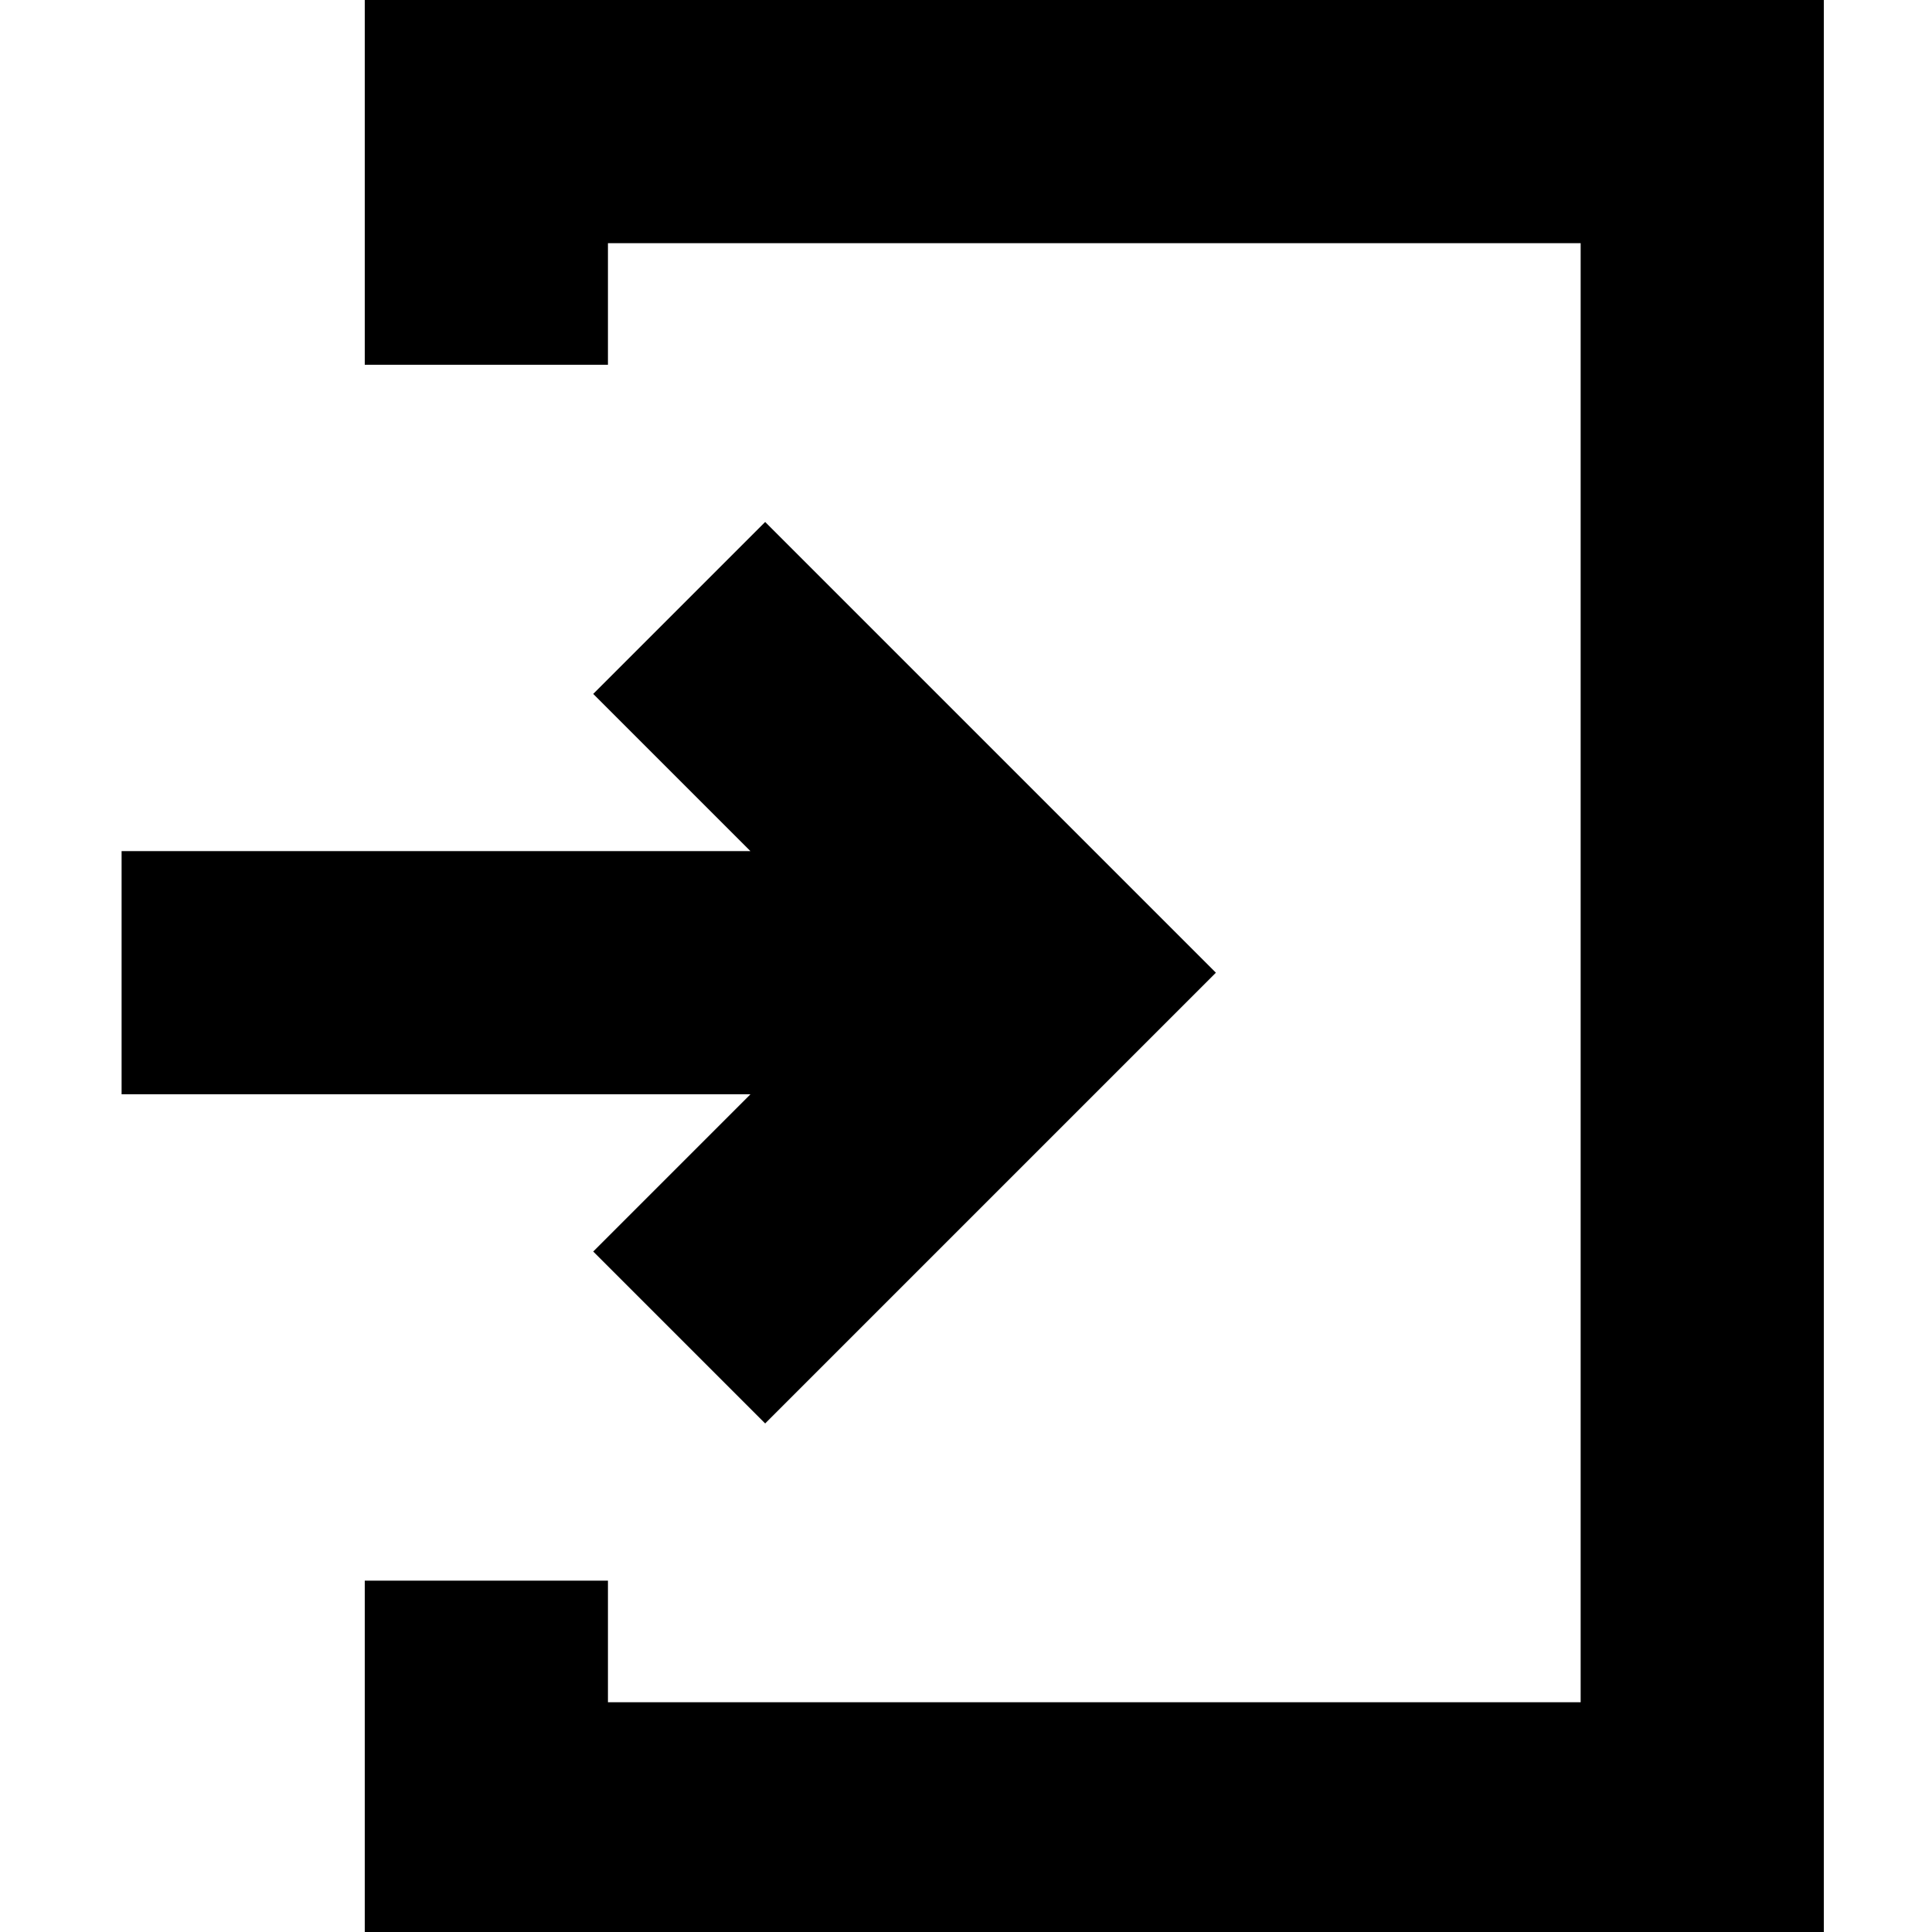
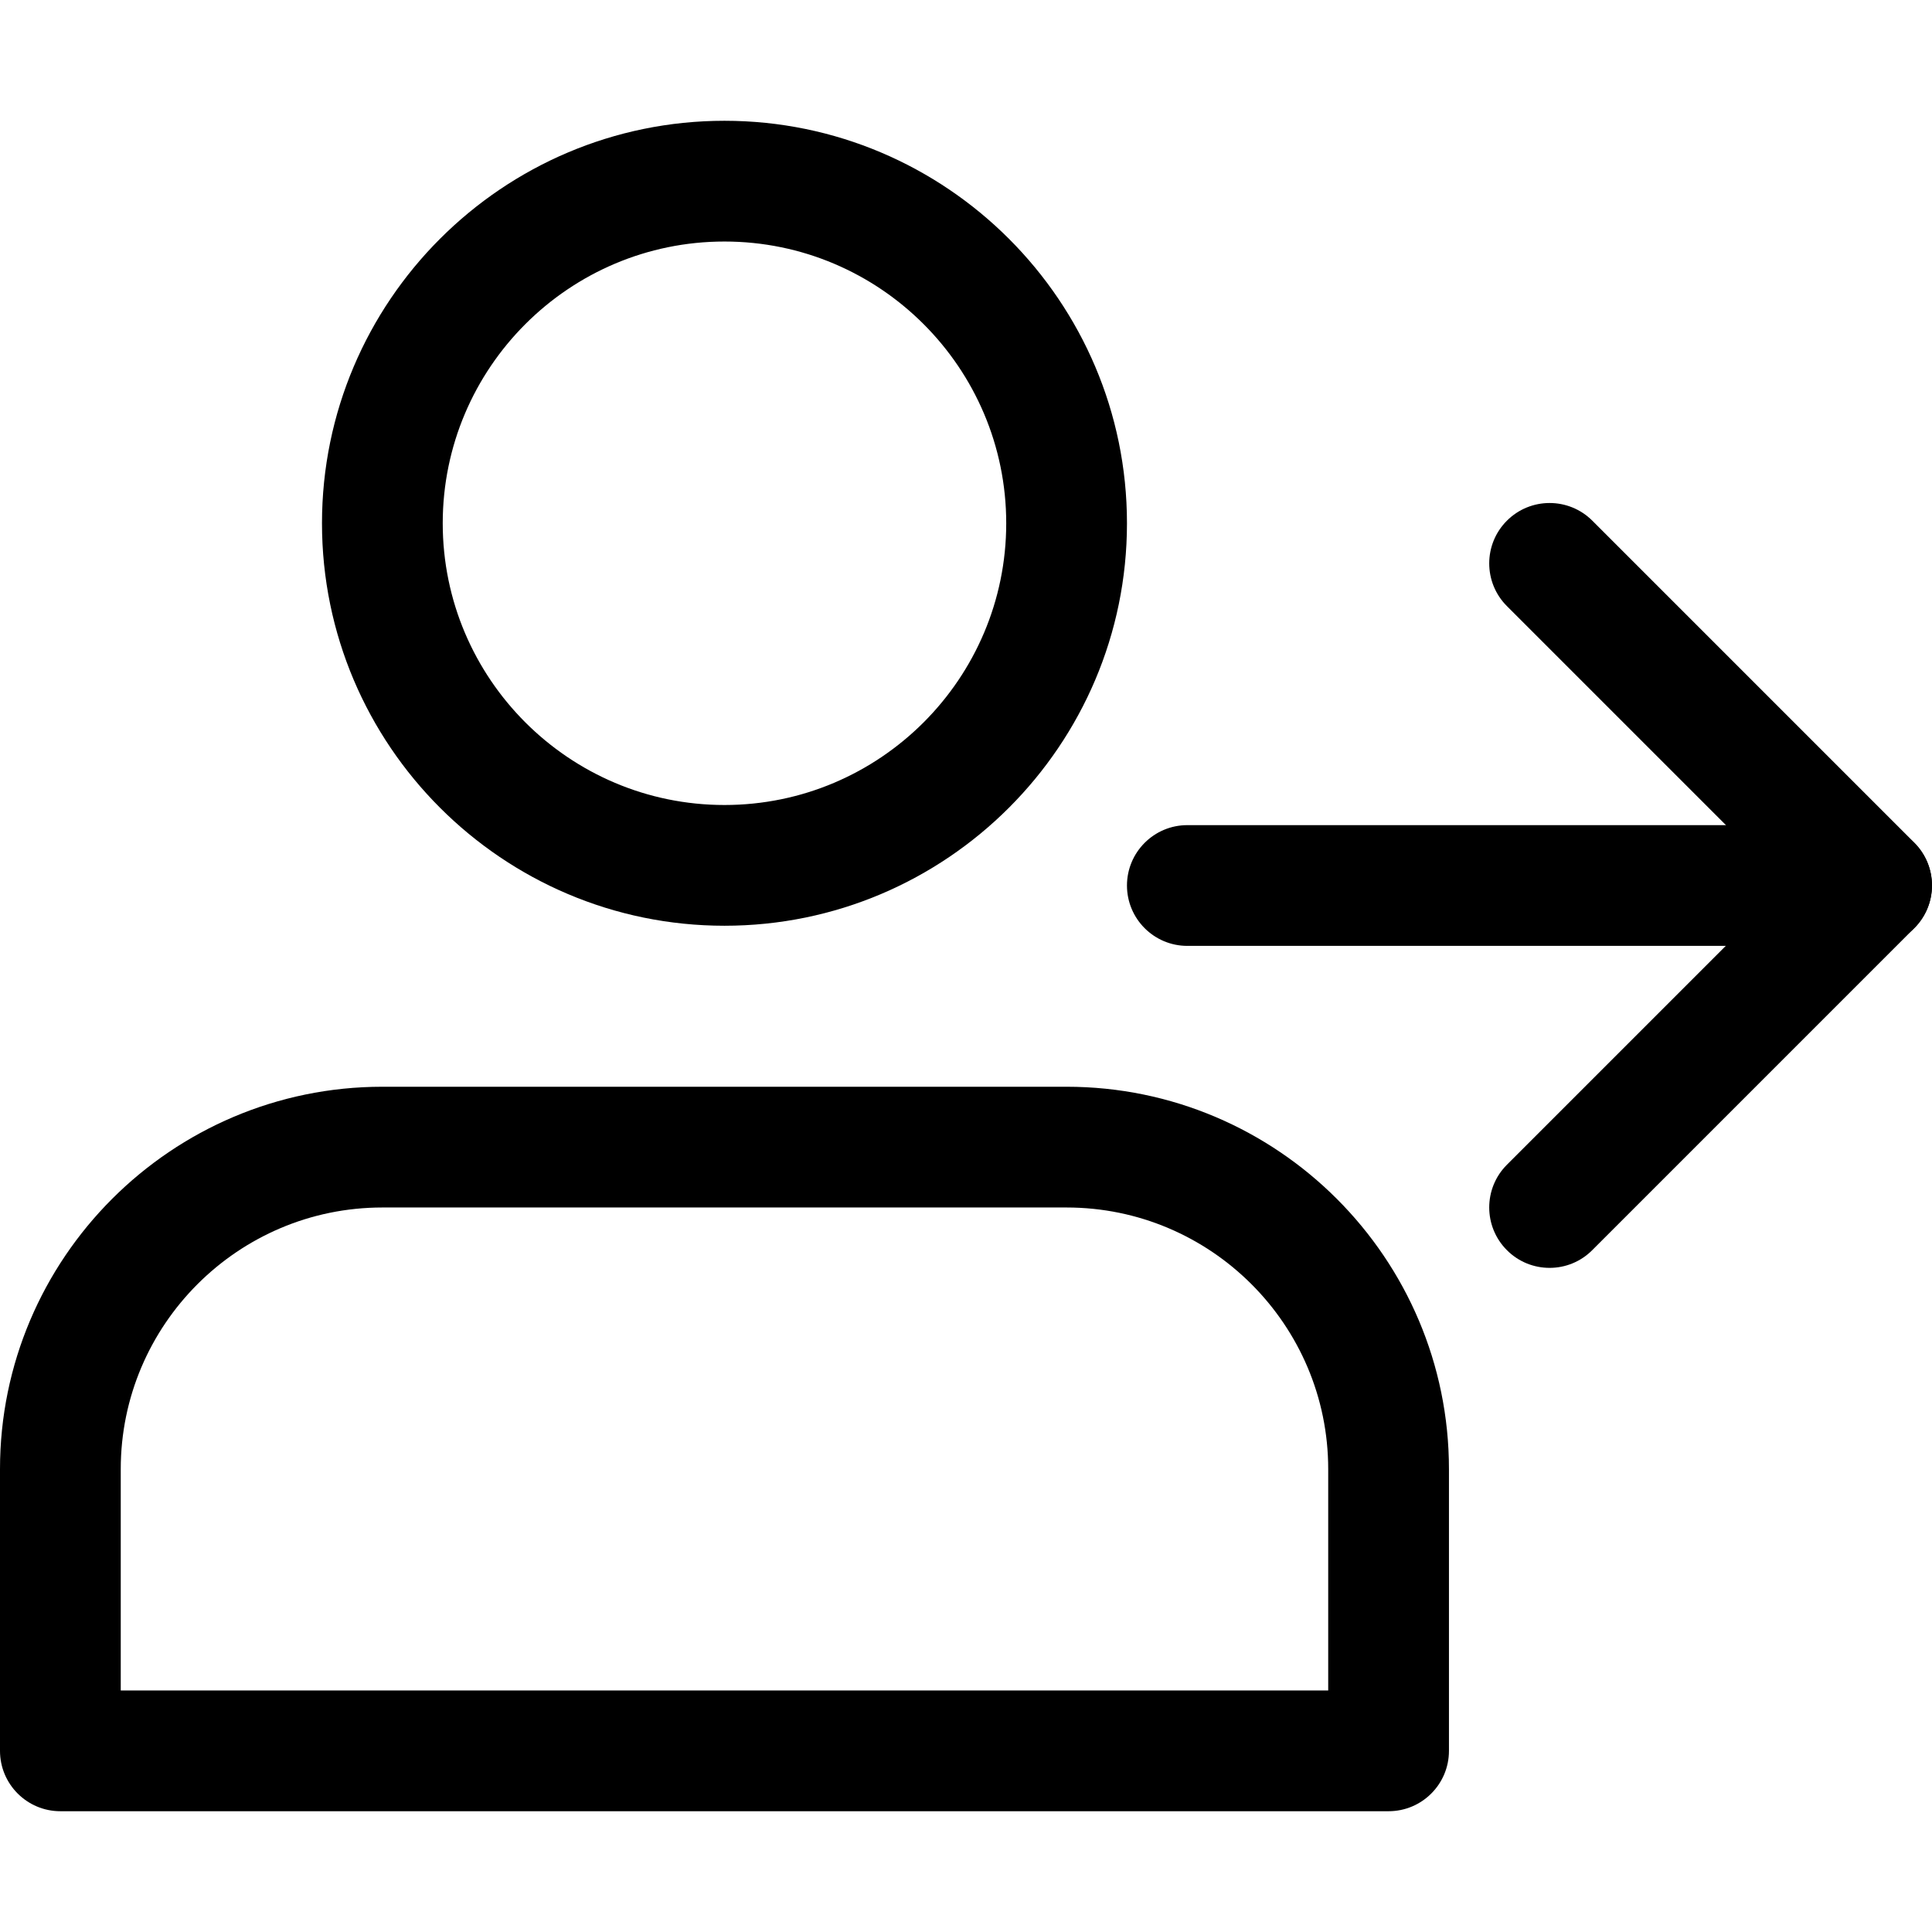
- <svg xmlns="http://www.w3.org/2000/svg" id="Capa_1" enable-background="new 0 0 512 512" viewBox="0 0 512 512">
-   <path d="m96.667 0v96.667h64.444v-32.223h257.778v386.667h-257.778v-32.222h-64.444v96.667h386.667v-515.556z" />
-   <path d="m157.209 331.663 45.564 45.564 119.449-119.449-119.448-119.449-45.564 45.564 41.662 41.662h-166.65v64.445h166.65z" />
+ <svg xmlns="http://www.w3.org/2000/svg" viewBox="0 -32 512.016 512">
+   <path d="m192 213.34c-58.816 0-106.668-47.848-106.668-106.664 0-58.816 47.852-106.668 106.668-106.668s106.668 47.852 106.668 106.668c0 58.816-47.852 106.664-106.668 106.664zm0-181.332c-41.172 0-74.668 33.492-74.668 74.668 0 41.172 33.496 74.664 74.668 74.664s74.668-33.492 74.668-74.664c0-41.176-33.496-74.668-74.668-74.668zm0 0" />
+   <path d="m368 448.008h-352c-8.832 0-16-7.168-16-16v-74.668c0-55.871 45.461-101.332 101.332-101.332h181.336c55.871 0 101.332 45.461 101.332 101.332v74.668c0 8.832-7.168 16-16 16zm-336-32h320v-58.668c0-38.227-31.105-69.332-69.332-69.332h-181.336c-38.227 0-69.332 31.105-69.332 69.332zm0 0" />
+   <path d="m496 218.676h-181.332c-8.832 0-16-7.168-16-16s7.168-16 16-16h181.332c8.832 0 16 7.168 16 16s-7.168 16-16 16zm0 0" />
+   <path d="m410.668 304.008c-4.098 0-8.191-1.559-11.309-4.691-6.25-6.254-6.25-16.387 0-22.637l74.027-74.027-74.027-74.027c-6.25-6.25-6.25-16.383 0-22.633s16.383-6.25 22.637 0l85.332 85.332c6.25 6.25 6.25 16.387 0 22.637l-85.332 85.332c-3.137 3.156-7.234 4.715-11.328 4.715zm0 0" />
</svg>
